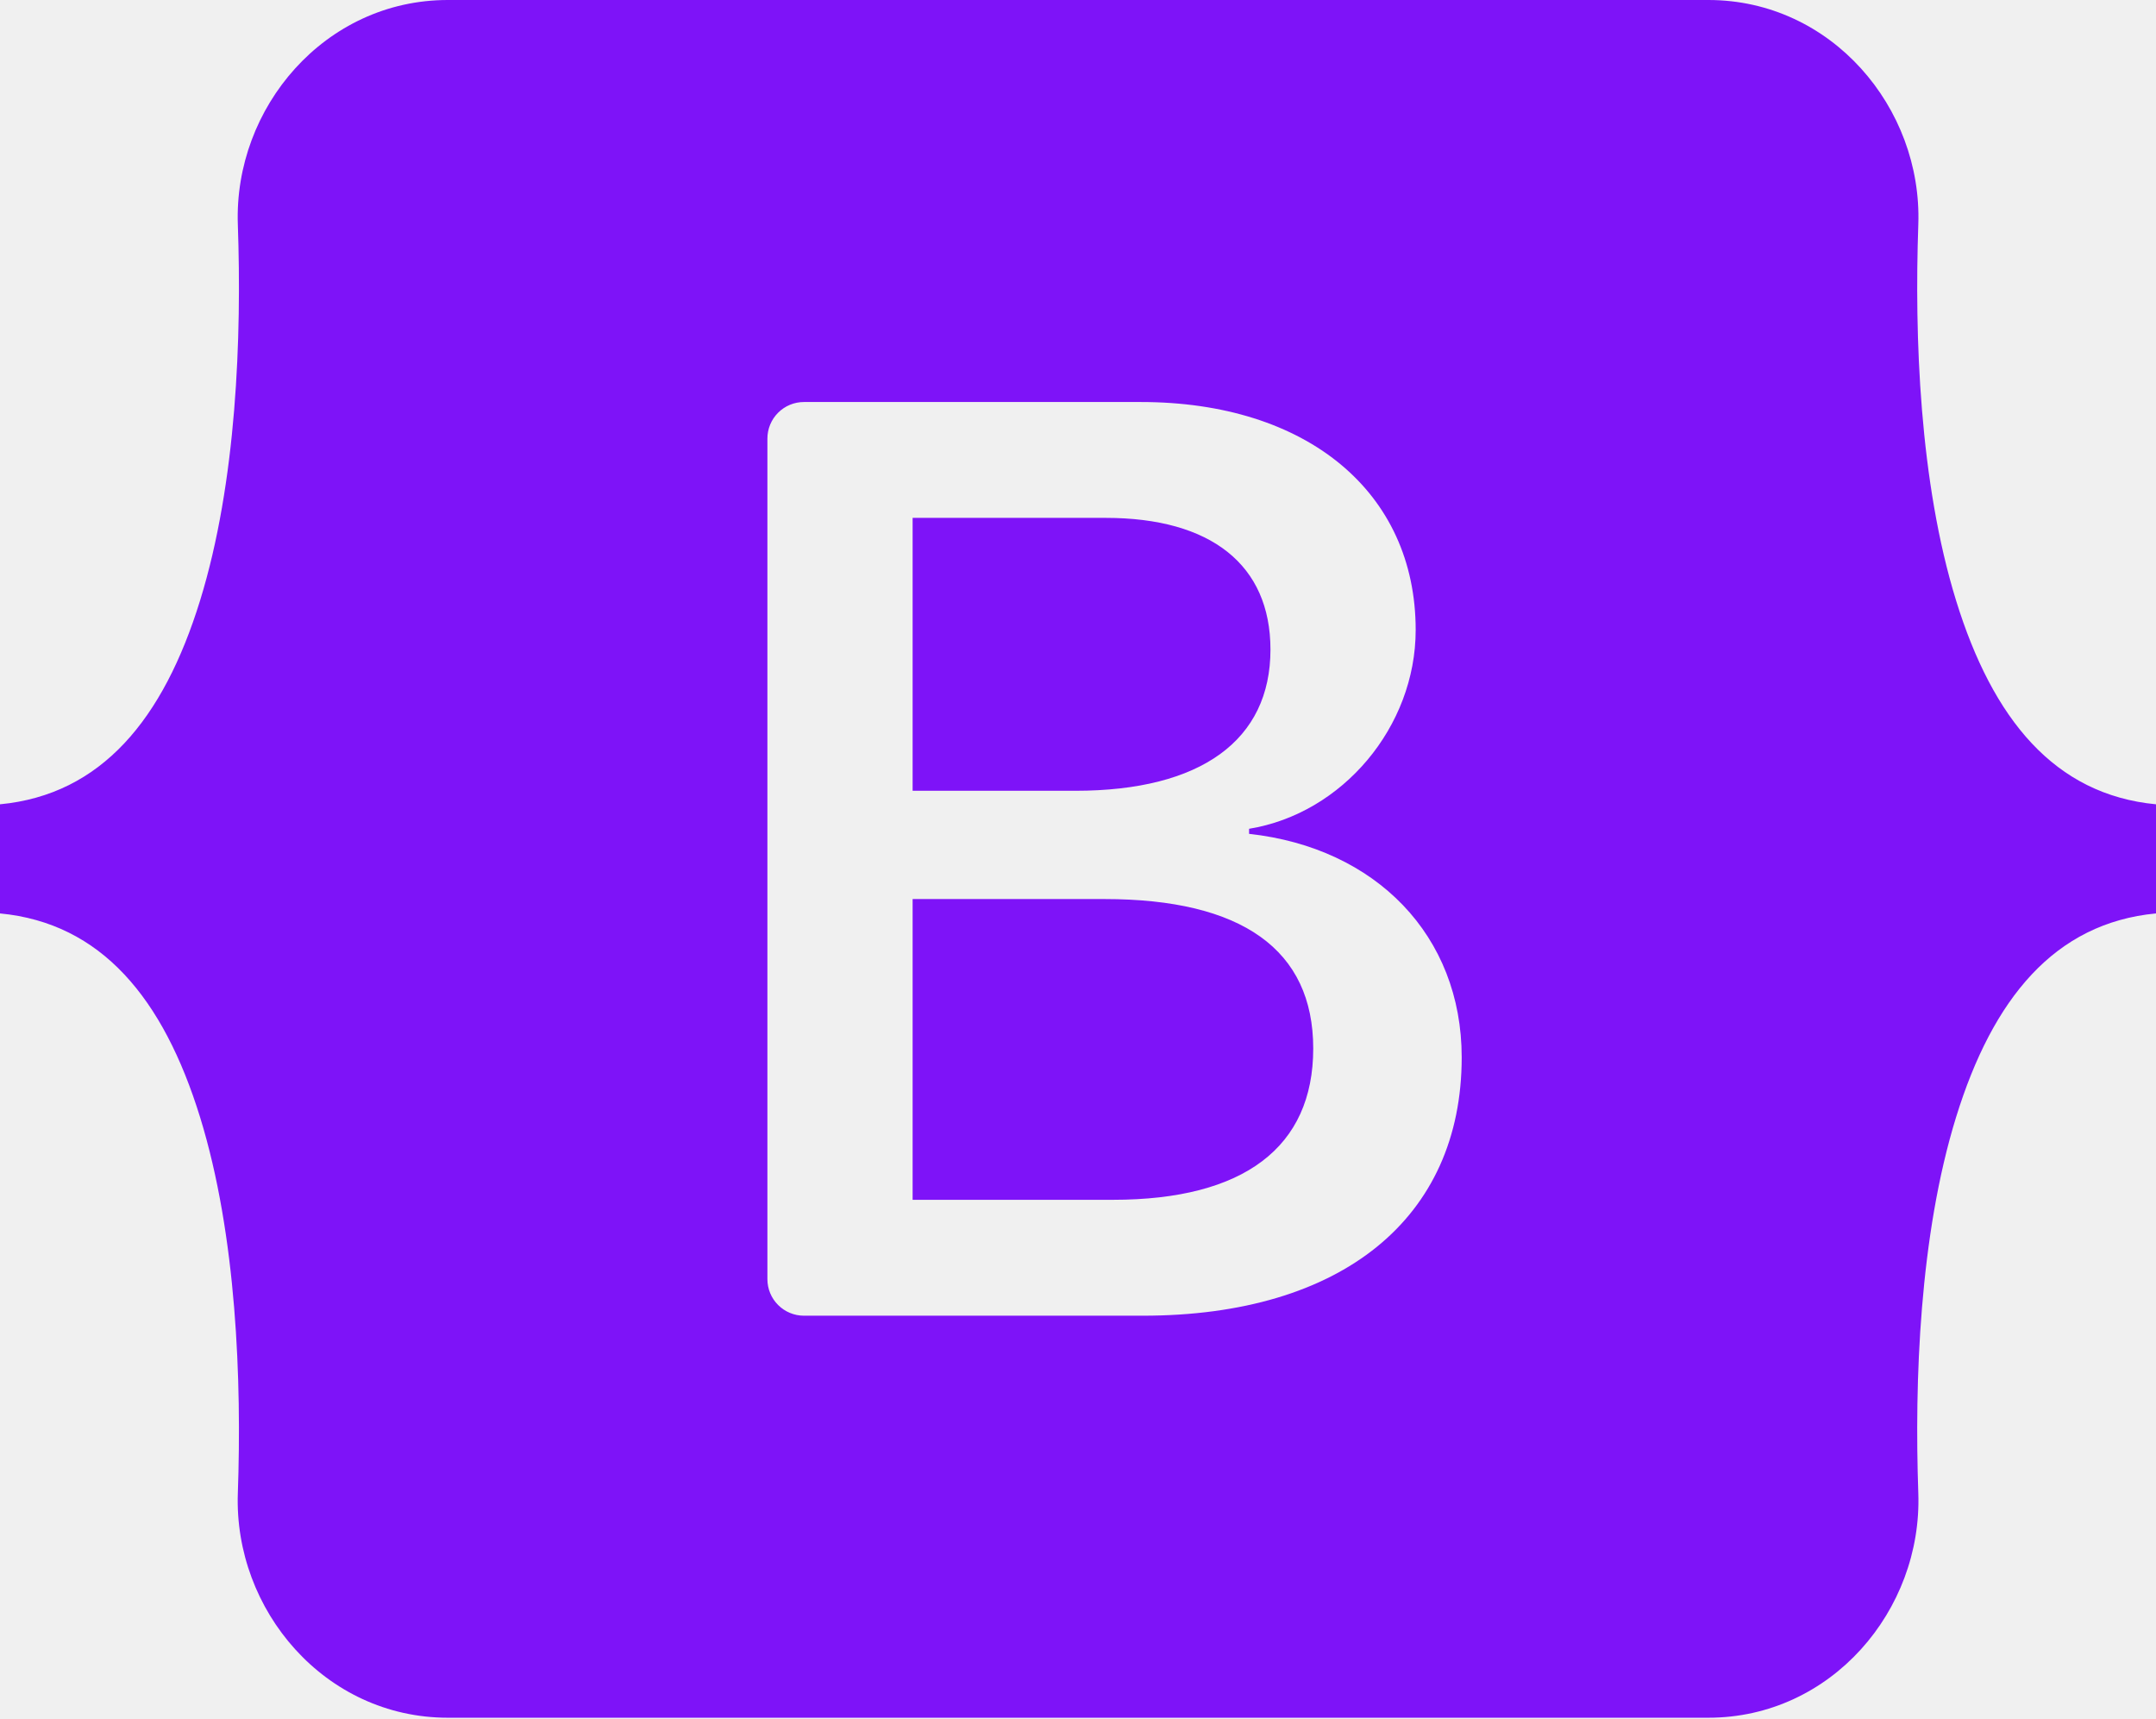
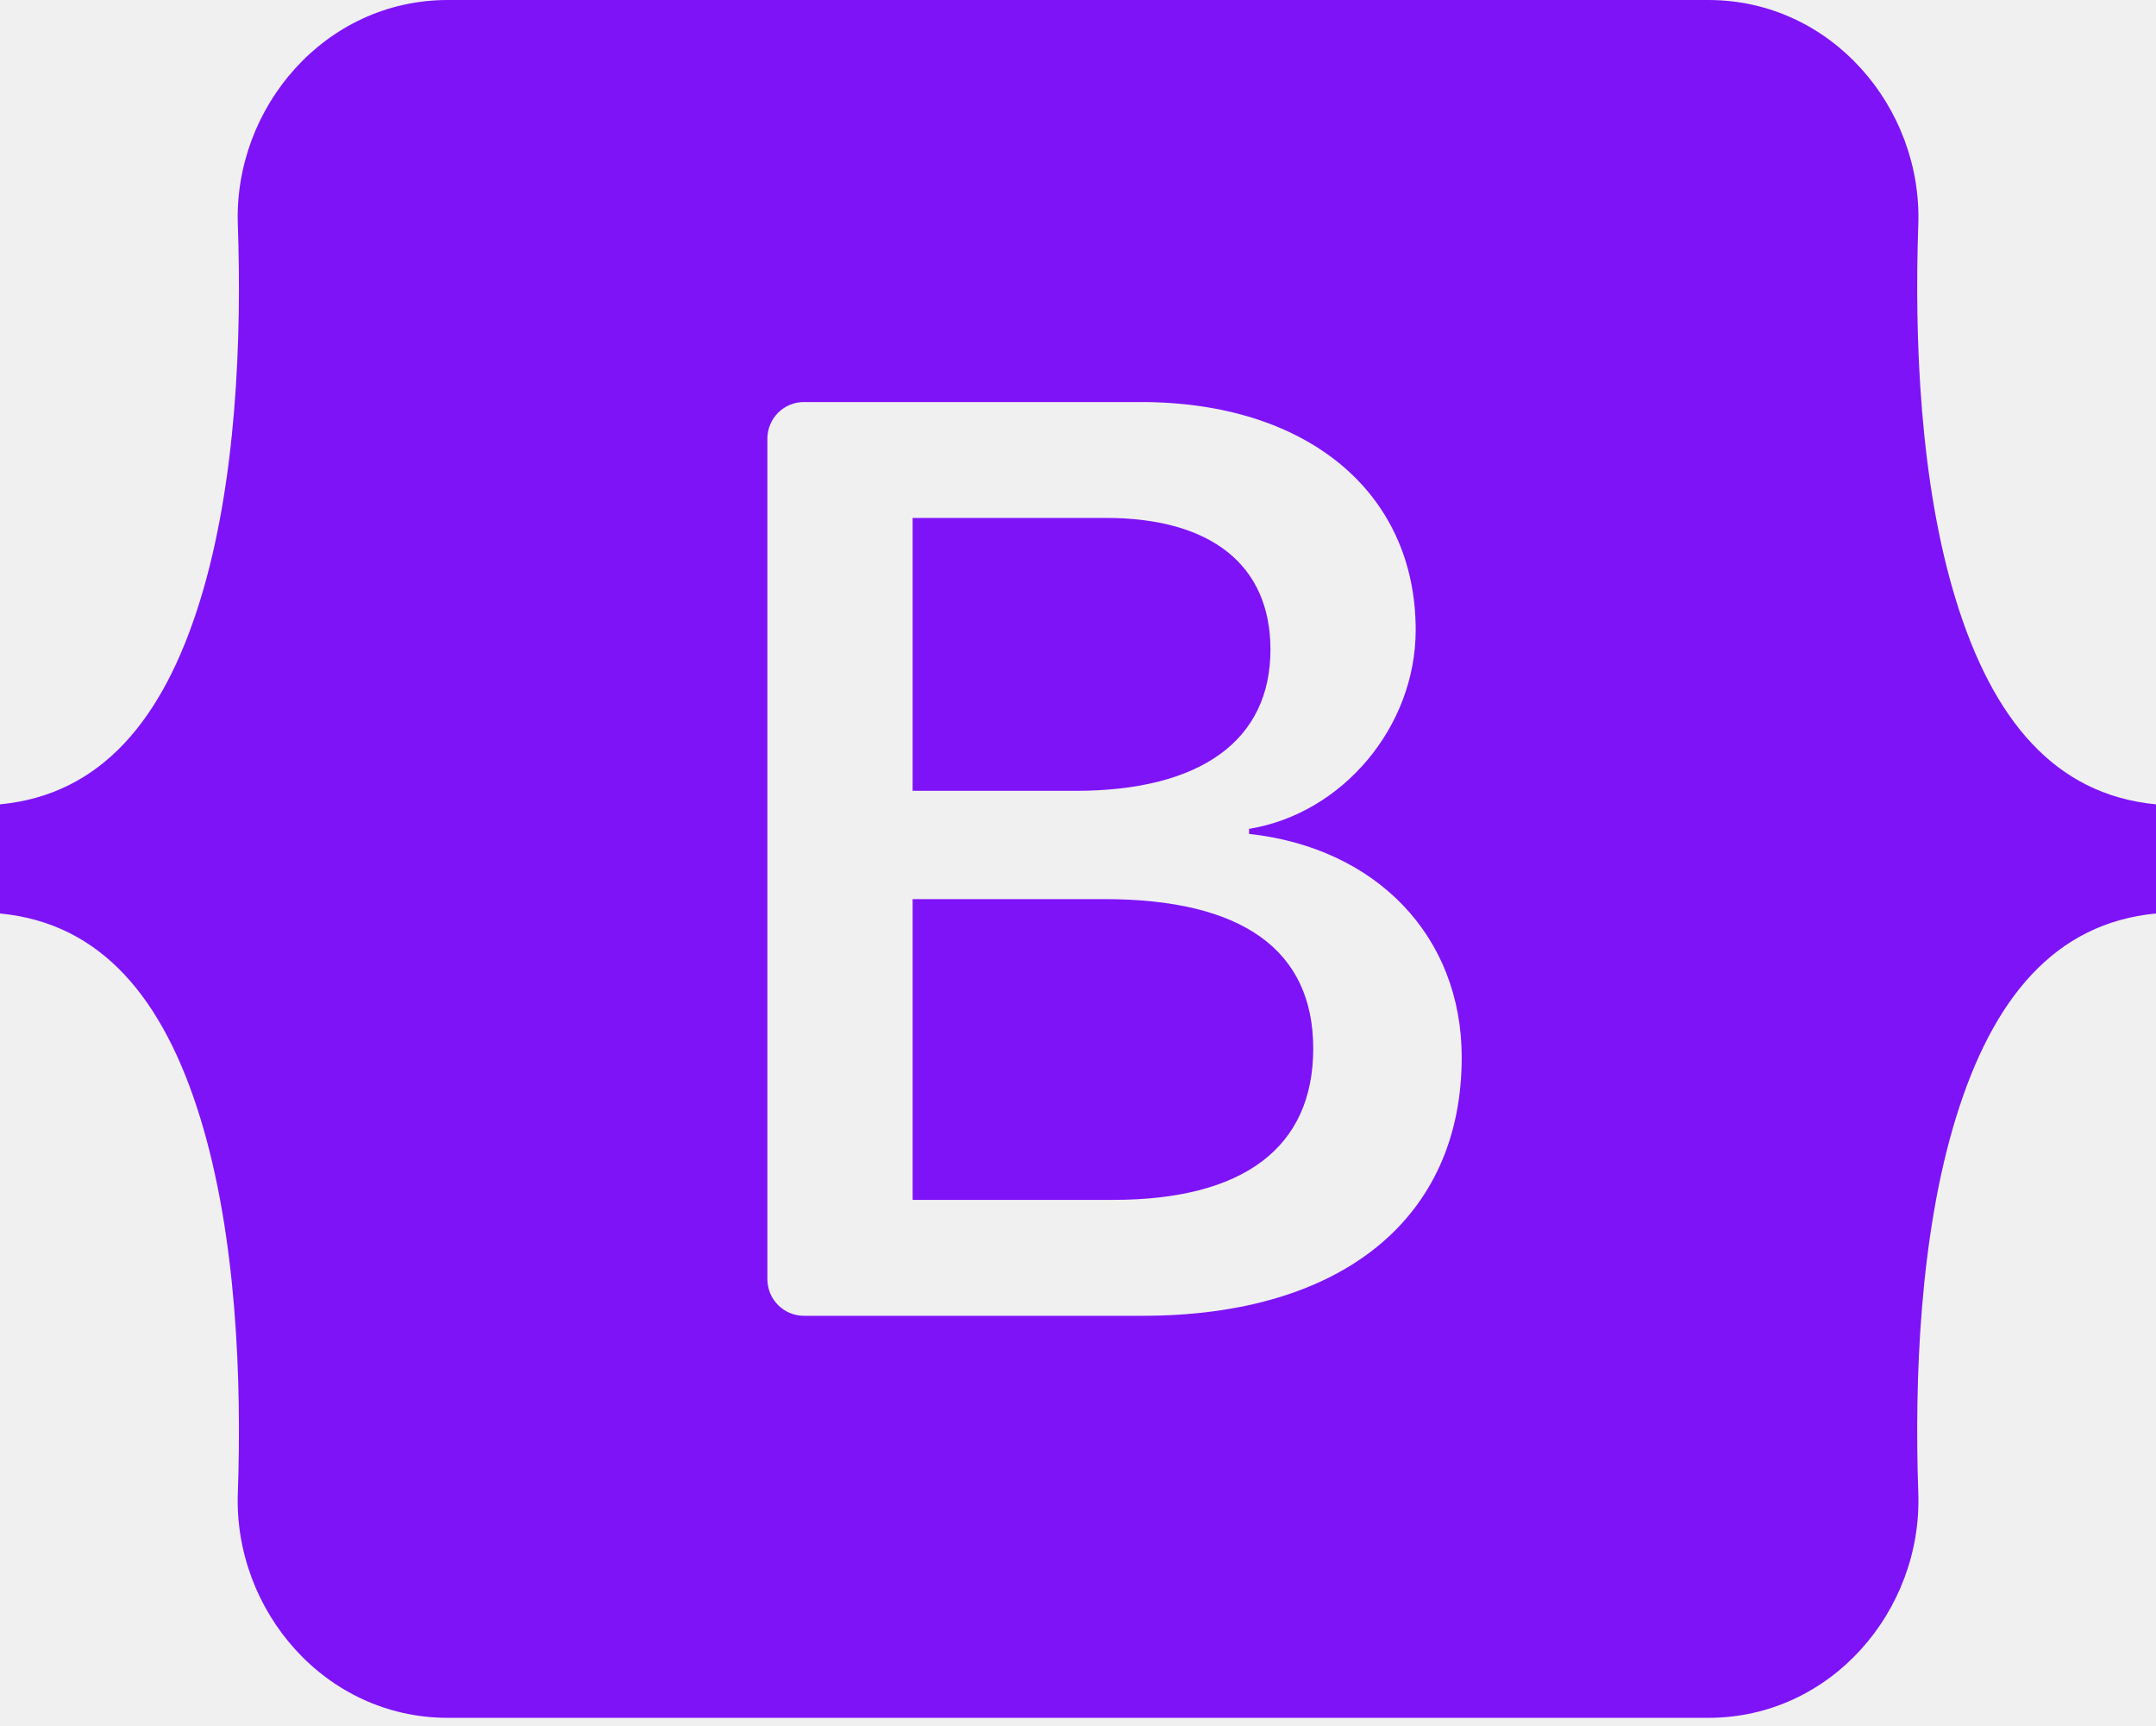
- <svg xmlns="http://www.w3.org/2000/svg" width="256" height="204" viewBox="0 0 256 204" fill="none">
+ <svg xmlns="http://www.w3.org/2000/svg" width="75" height="60" viewBox="0 0 75 60" fill="none">
  <g clip-path="url(#clip0_28_71)">
-     <path d="M53.172 0C38.565 0 27.756 12.785 28.24 26.65C28.705 39.97 28.101 57.223 23.758 71.292C19.402 85.402 12.034 94.34 0 95.488V108.444C12.034 109.592 19.402 118.53 23.758 132.641C28.101 146.71 28.705 163.961 28.24 177.282C27.756 191.145 38.565 203.932 53.174 203.932H202.847C217.455 203.932 228.261 191.147 227.777 177.282C227.313 163.962 227.916 146.71 232.259 132.641C236.618 118.531 243.966 109.591 256 108.444V95.488C243.966 94.34 236.618 85.402 232.26 71.292C227.916 57.225 227.313 39.971 227.777 26.65C228.261 12.787 217.455 0 202.847 0H53.17H53.172ZM173.56 125.533C173.56 144.625 159.32 156.203 135.688 156.203H95.458C94.307 156.203 93.204 155.745 92.391 154.932C91.577 154.118 91.12 153.015 91.12 151.864V52.068C91.12 51.498 91.232 50.934 91.45 50.407C91.668 49.881 91.988 49.402 92.391 48.999C92.793 48.596 93.272 48.276 93.798 48.058C94.325 47.84 94.889 47.728 95.459 47.728H135.458C155.163 47.728 168.095 58.403 168.095 74.791C168.095 86.294 159.395 96.592 148.312 98.395V98.996C163.401 100.651 173.56 111.1 173.56 125.533ZM131.3 61.483H108.363V93.883H127.683C142.617 93.883 150.853 87.869 150.853 77.119C150.853 67.046 143.771 61.483 131.301 61.483H131.3ZM108.363 106.739V142.444H132.145C147.693 142.444 155.931 136.205 155.931 124.479C155.931 112.751 147.464 106.737 131.145 106.737H108.363V106.739Z" fill="#7E13F8" />
+     <path d="M15.578 0C11.298 0 8.132 3.746 8.273 7.808C8.41 11.71 8.233 16.765 6.96 20.886C5.684 25.02 3.526 27.639 0 27.975V31.771C3.526 32.107 5.684 34.726 6.96 38.86C8.233 42.981 8.41 48.035 8.273 51.938C8.132 55.999 11.298 59.746 15.578 59.746H59.428C63.708 59.746 66.873 56 66.731 51.938C66.596 48.036 66.772 42.981 68.045 38.86C69.322 34.726 71.474 32.107 75 31.771V27.975C71.474 27.639 69.322 25.02 68.045 20.886C66.772 16.765 66.596 11.71 66.731 7.808C66.873 3.746 63.708 0 59.428 0H15.577H15.578V0ZM50.848 36.777C50.848 42.371 46.676 45.763 39.752 45.763H27.966C27.629 45.763 27.306 45.629 27.067 45.39C26.829 45.152 26.695 44.828 26.695 44.491V15.254C26.695 15.087 26.728 14.922 26.792 14.768C26.856 14.614 26.95 14.473 27.067 14.355C27.186 14.237 27.326 14.143 27.48 14.08C27.634 14.016 27.799 13.983 27.966 13.983H39.685C45.458 13.983 49.247 17.11 49.247 21.911C49.247 25.281 46.698 28.298 43.451 28.827V29.003C47.871 29.488 50.848 32.549 50.848 36.777V36.777ZM38.467 18.013H31.747V27.505H37.407C41.782 27.505 44.195 25.743 44.195 22.593C44.195 19.642 42.12 18.013 38.467 18.013H38.467ZM31.747 31.271V41.732H38.714C43.269 41.732 45.683 39.904 45.683 36.468C45.683 33.032 43.202 31.271 38.421 31.271H31.747V31.271Z" fill="#7E13F8" />
  </g>
  <defs>
    <clipPath id="clip0_28_71">
-       <rect width="256" height="204" fill="white" />
+       <rect width="75" height="59.766" fill="white" />
    </clipPath>
  </defs>
</svg>
